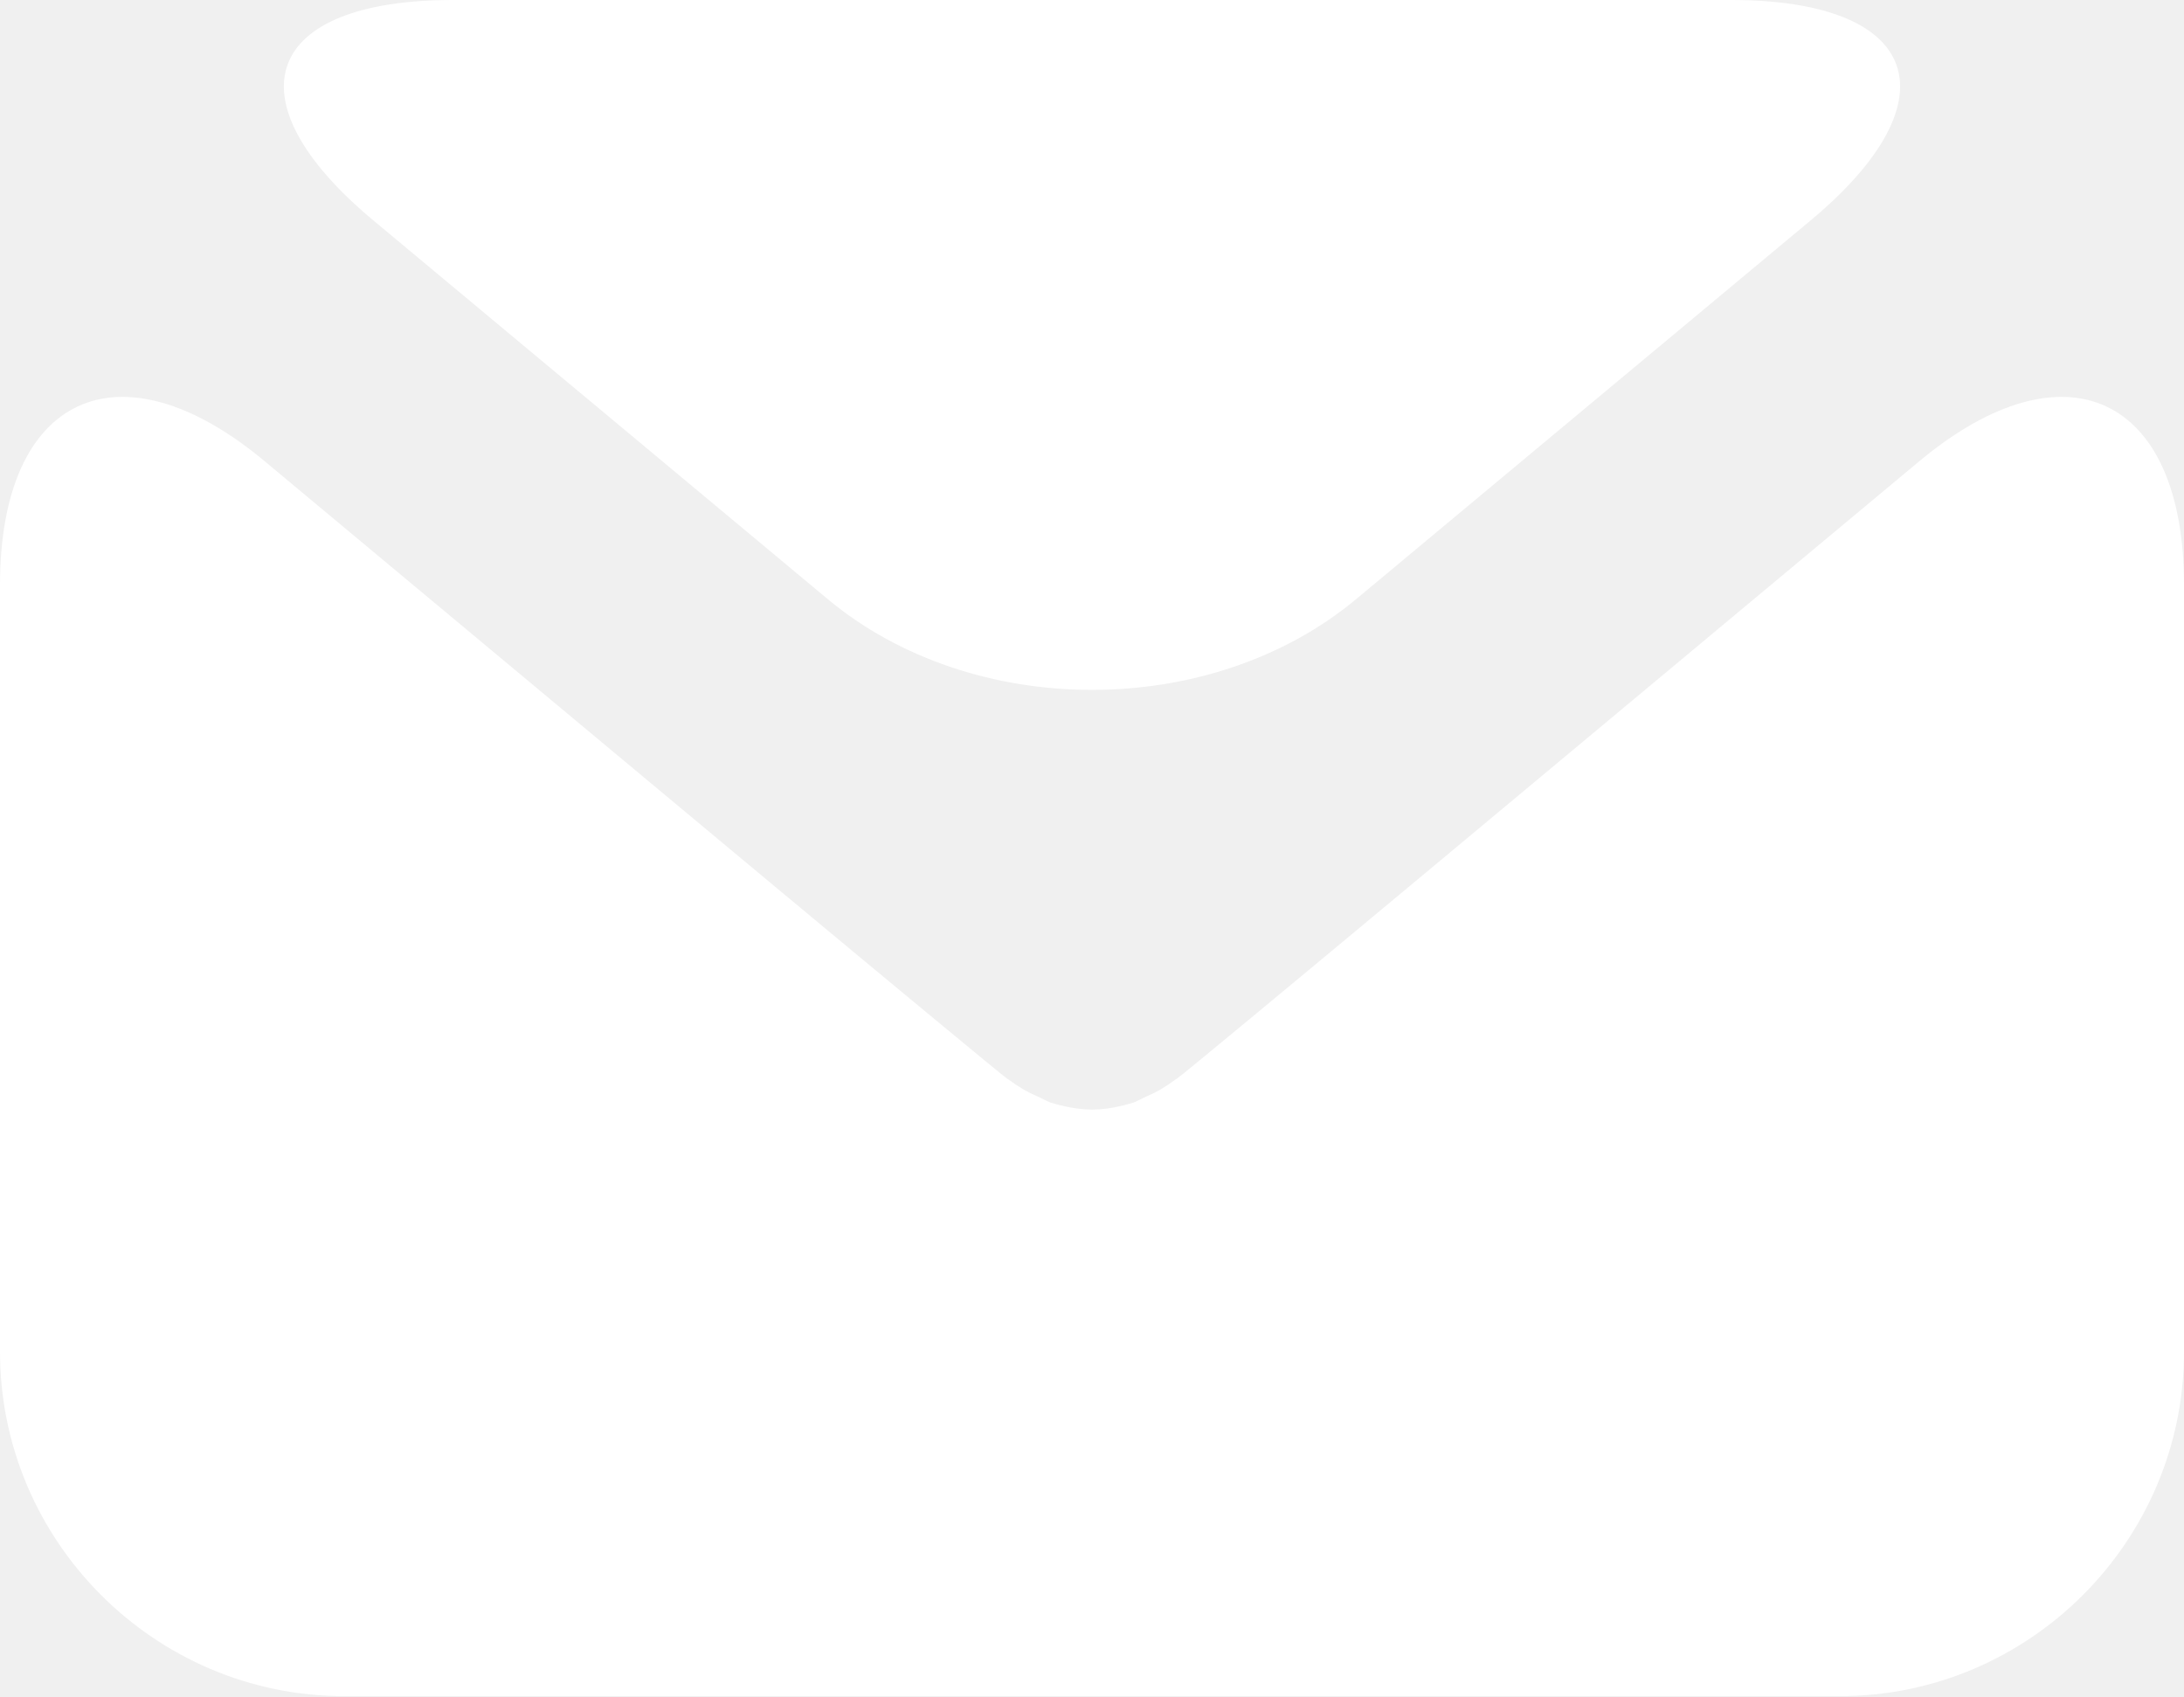
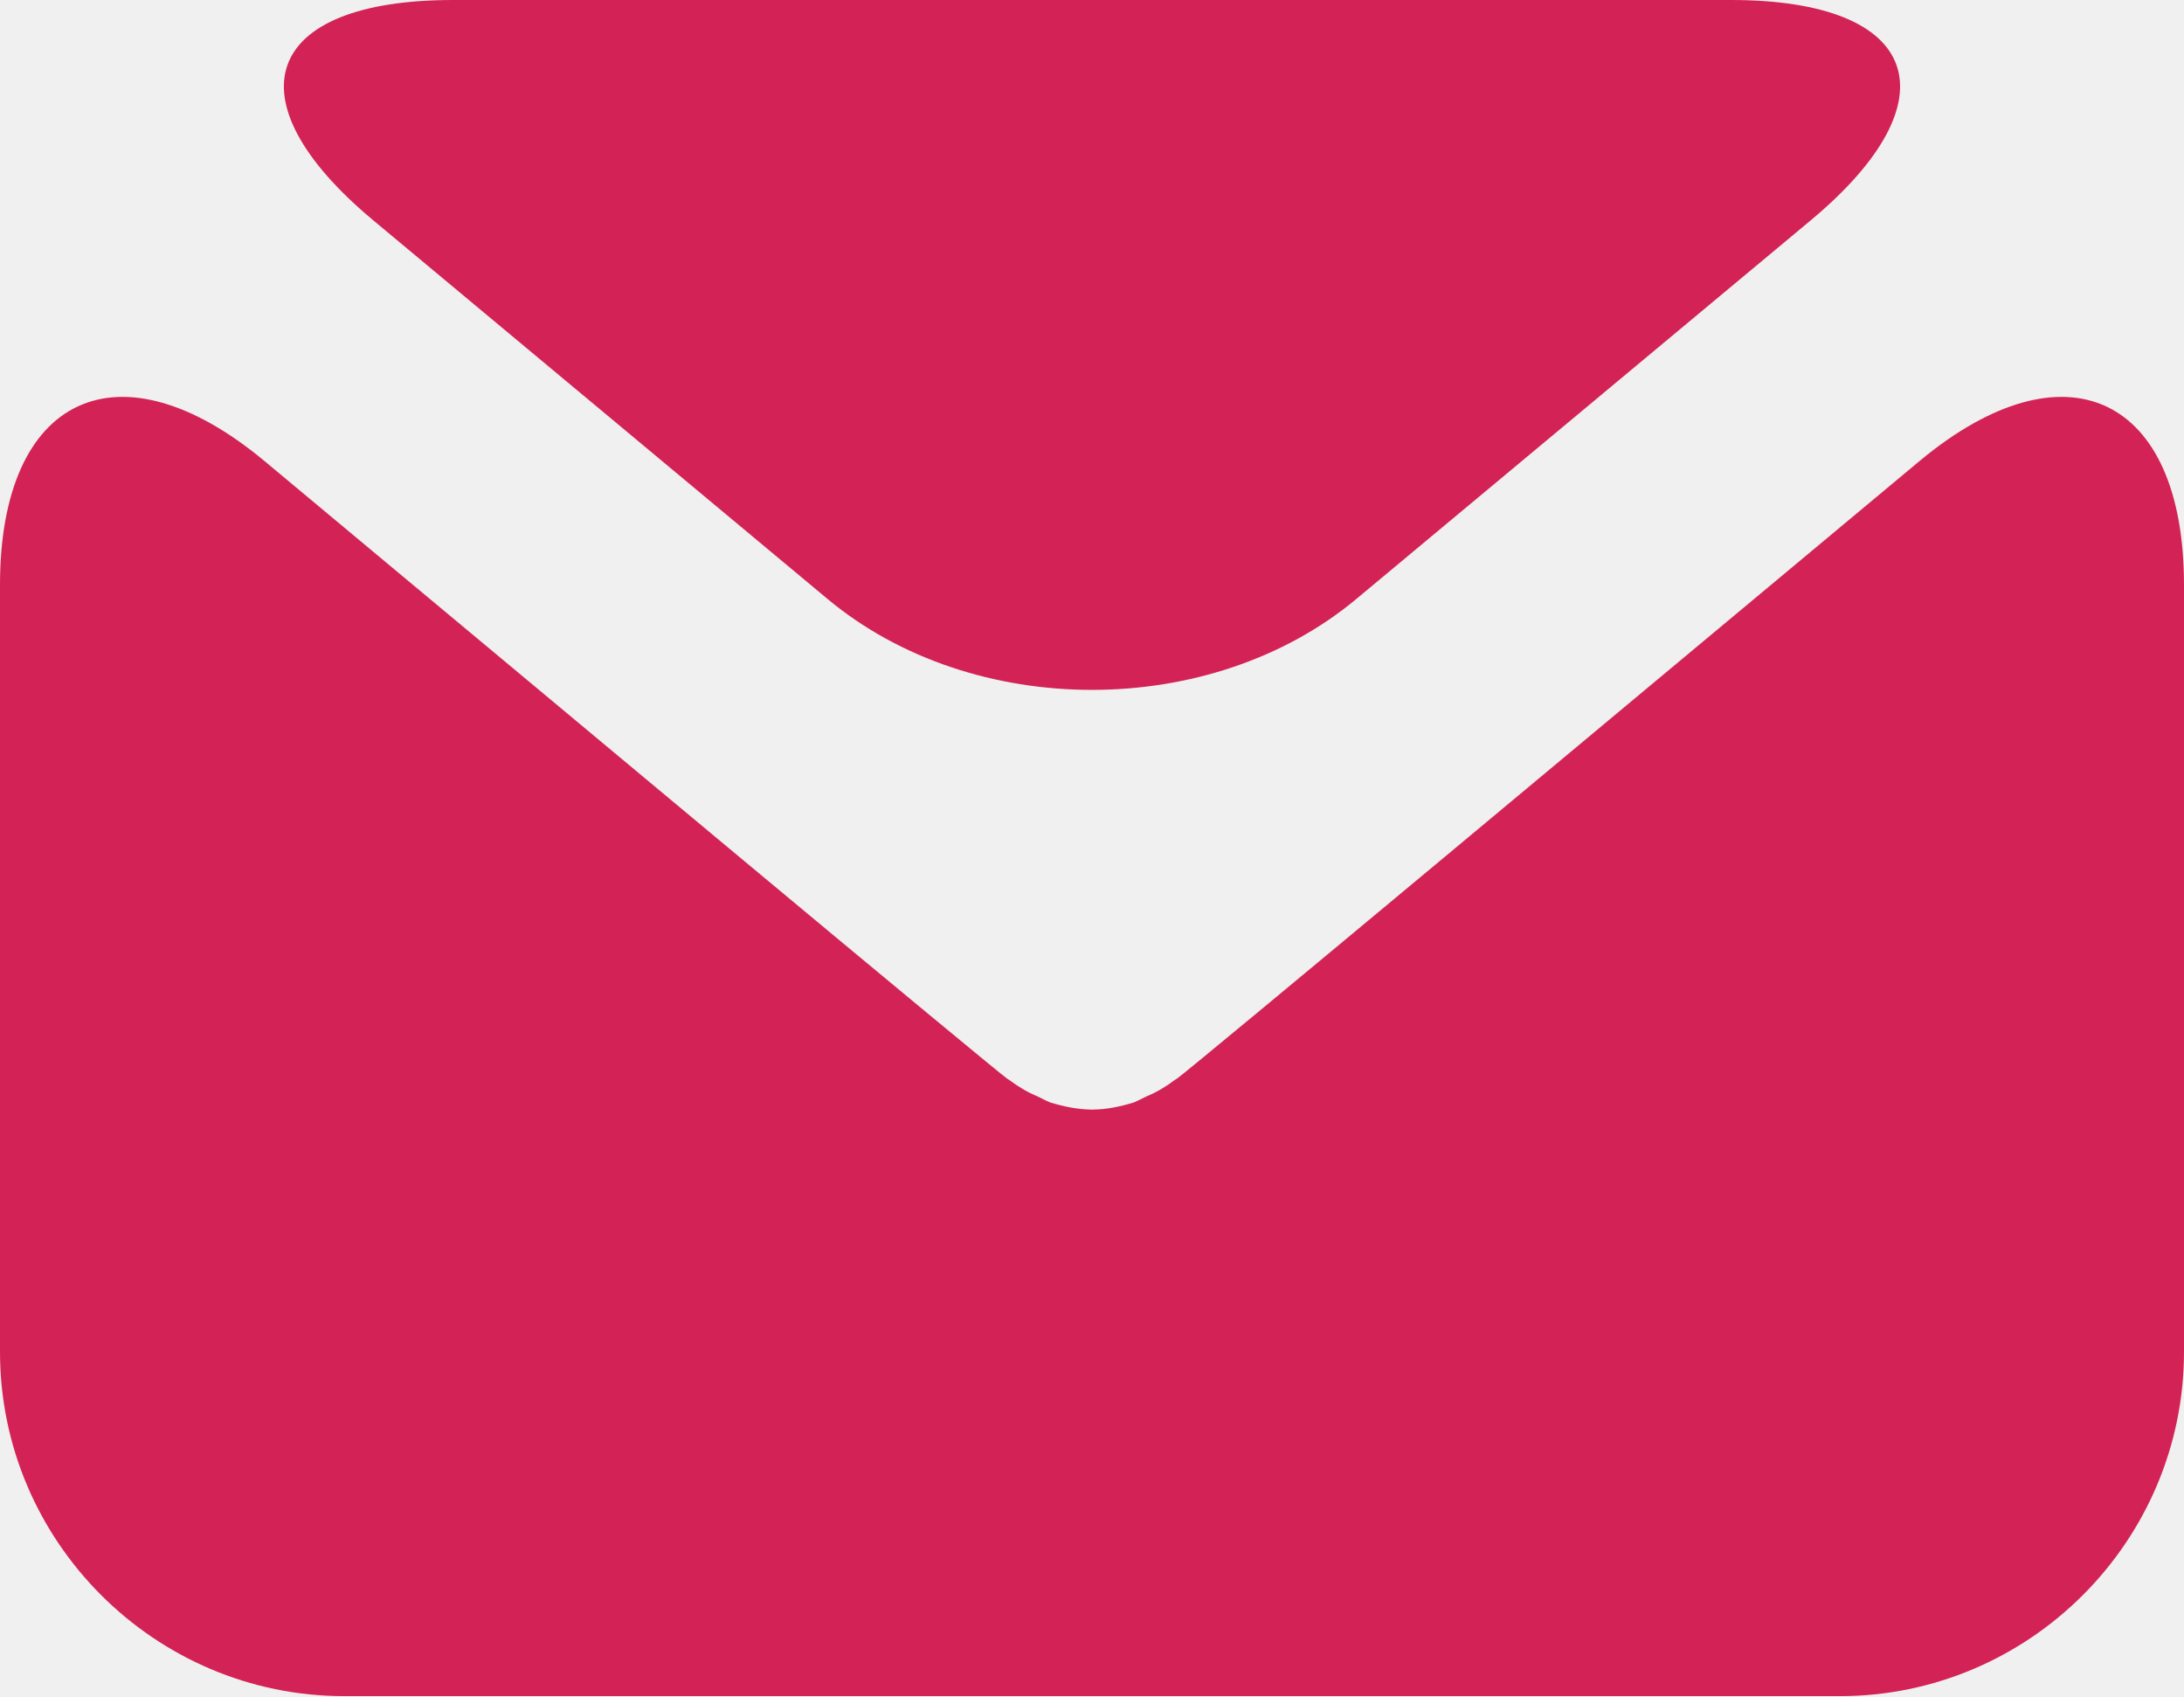
<svg xmlns="http://www.w3.org/2000/svg" version="1.1" id="Layer_1" x="0px" y="0px" width="17.988px" height="13.966px" viewBox="0 0 17.988 13.966" enable-background="new 0 0 17.988 13.966" xml:space="preserve">
  <g>
    <g>
      <g>
-         <path fill="#FFFFFF" d="M14.914,1.814C16.111,0.816,15.816,0,14.257,0H3.731c-1.56,0-1.854,0.816-0.657,1.814l3.742,3.118 c1.197,0.998,3.158,0.998,4.355,0L14.914,1.814z" />
+         <path fill="#d32356" d="M14.914,1.814C16.111,0.816,15.816,0,14.257,0H3.731c-1.56,0-1.854,0.816-0.657,1.814l3.742,3.118 c1.197,0.998,3.158,0.998,4.355,0L14.914,1.814z" />
      </g>
      <g>
-         <path fill="#FFFFFF" d="M11.913,7.044C10.715,8.042,9.718,8.869,9.695,8.88c0,0,0,0-0.02,0.013 C9.601,8.949,9.523,8.995,9.44,9.029C9.407,9.044,9.374,9.063,9.34,9.077c-0.11,0.034-0.223,0.058-0.335,0.059 c-0.003,0-0.007,0.001-0.01,0.001c0,0,0,0-0.001,0s-0.001,0-0.001,0c-0.003,0-0.007-0.001-0.01-0.001 C8.87,9.134,8.759,9.111,8.648,9.077C8.614,9.063,8.58,9.044,8.548,9.029c-0.083-0.034-0.16-0.08-0.235-0.136C8.293,8.88,8.293,8.88,8.293,8.88c-0.022-0.012-1.02-0.838-2.218-1.836L2.178,3.796C0.979,2.798,0,3.257,0,4.816v6.315 c0,1.56,1.275,2.835,2.835,2.835h12.318c1.56,0,2.835-1.275,2.835-2.835V4.816c0-1.559-0.979-2.018-2.178-1.02L11.913,7.044z" />
+         <path fill="#d32356" d="M11.913,7.044C10.715,8.042,9.718,8.869,9.695,8.88c0,0,0,0-0.02,0.013 C9.601,8.949,9.523,8.995,9.44,9.029C9.407,9.044,9.374,9.063,9.34,9.077c-0.11,0.034-0.223,0.058-0.335,0.059 c-0.003,0-0.007,0.001-0.01,0.001c0,0,0,0-0.001,0s-0.001,0-0.001,0c-0.003,0-0.007-0.001-0.01-0.001 C8.87,9.134,8.759,9.111,8.648,9.077C8.614,9.063,8.58,9.044,8.548,9.029c-0.083-0.034-0.16-0.08-0.235-0.136C8.293,8.88,8.293,8.88,8.293,8.88c-0.022-0.012-1.02-0.838-2.218-1.836L2.178,3.796C0.979,2.798,0,3.257,0,4.816v6.315 c0,1.56,1.275,2.835,2.835,2.835h12.318c1.56,0,2.835-1.275,2.835-2.835V4.816c0-1.559-0.979-2.018-2.178-1.02L11.913,7.044z" />
      </g>
    </g>
  </g>
</svg>
